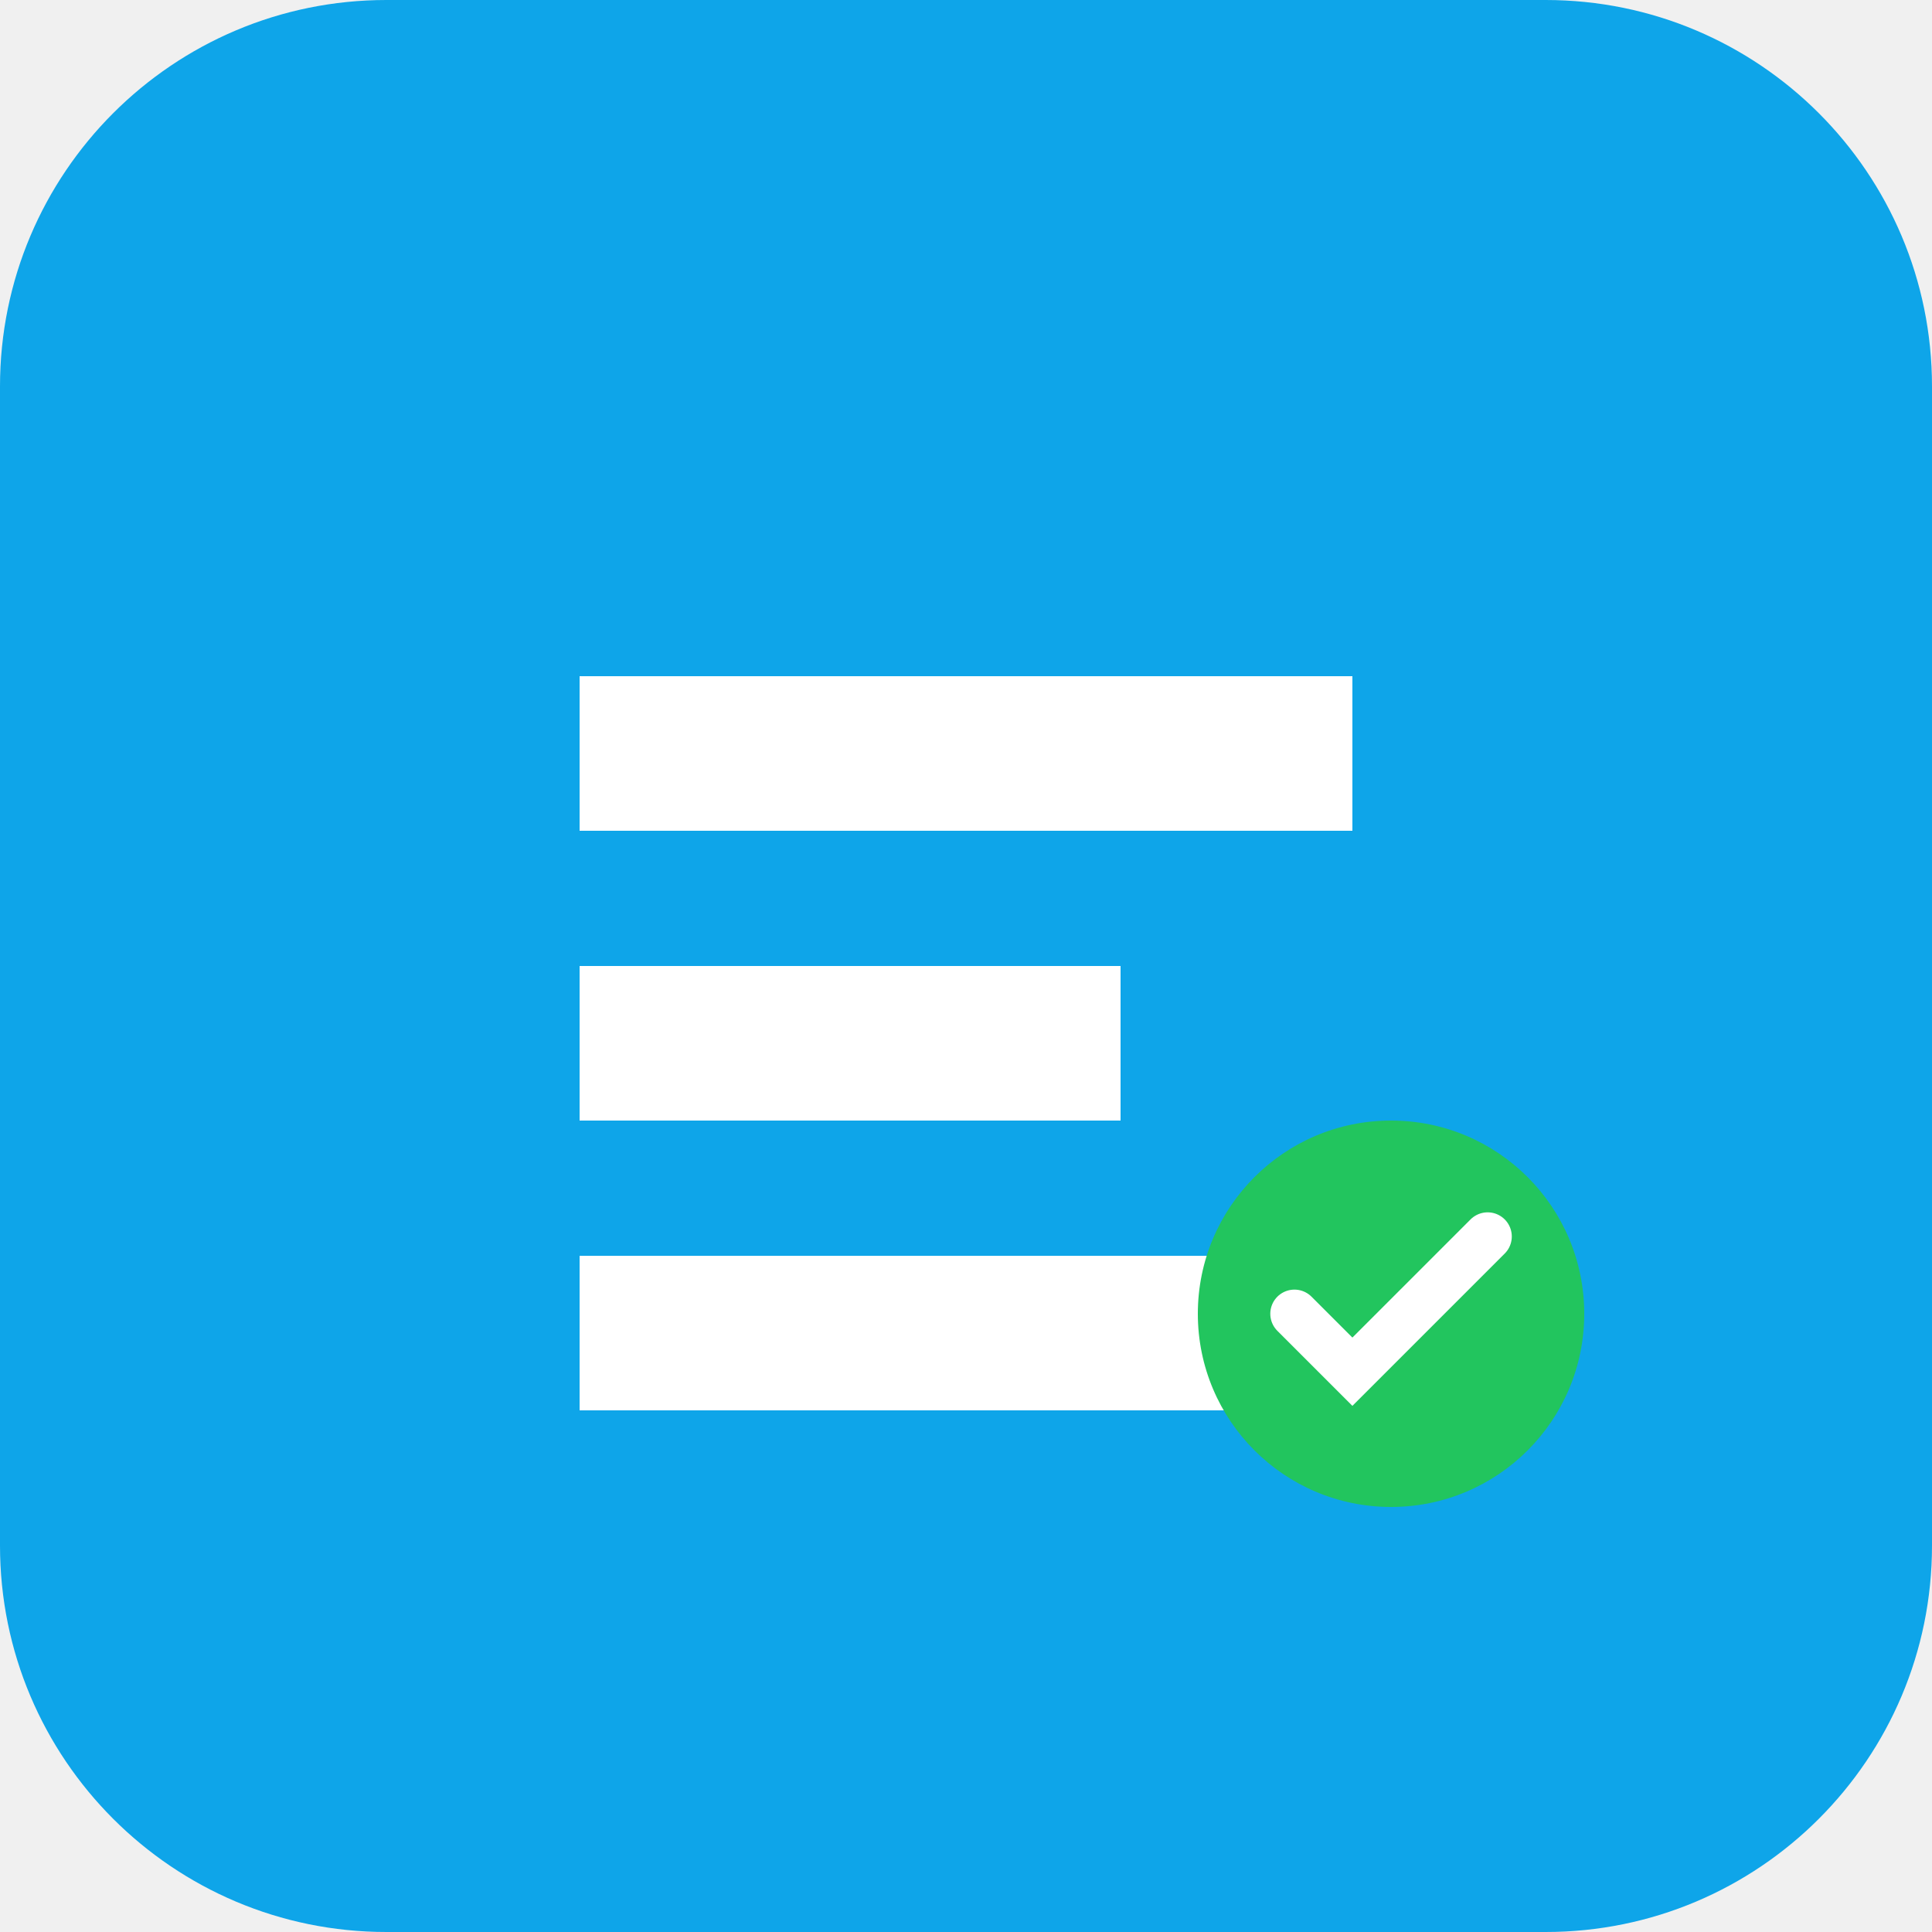
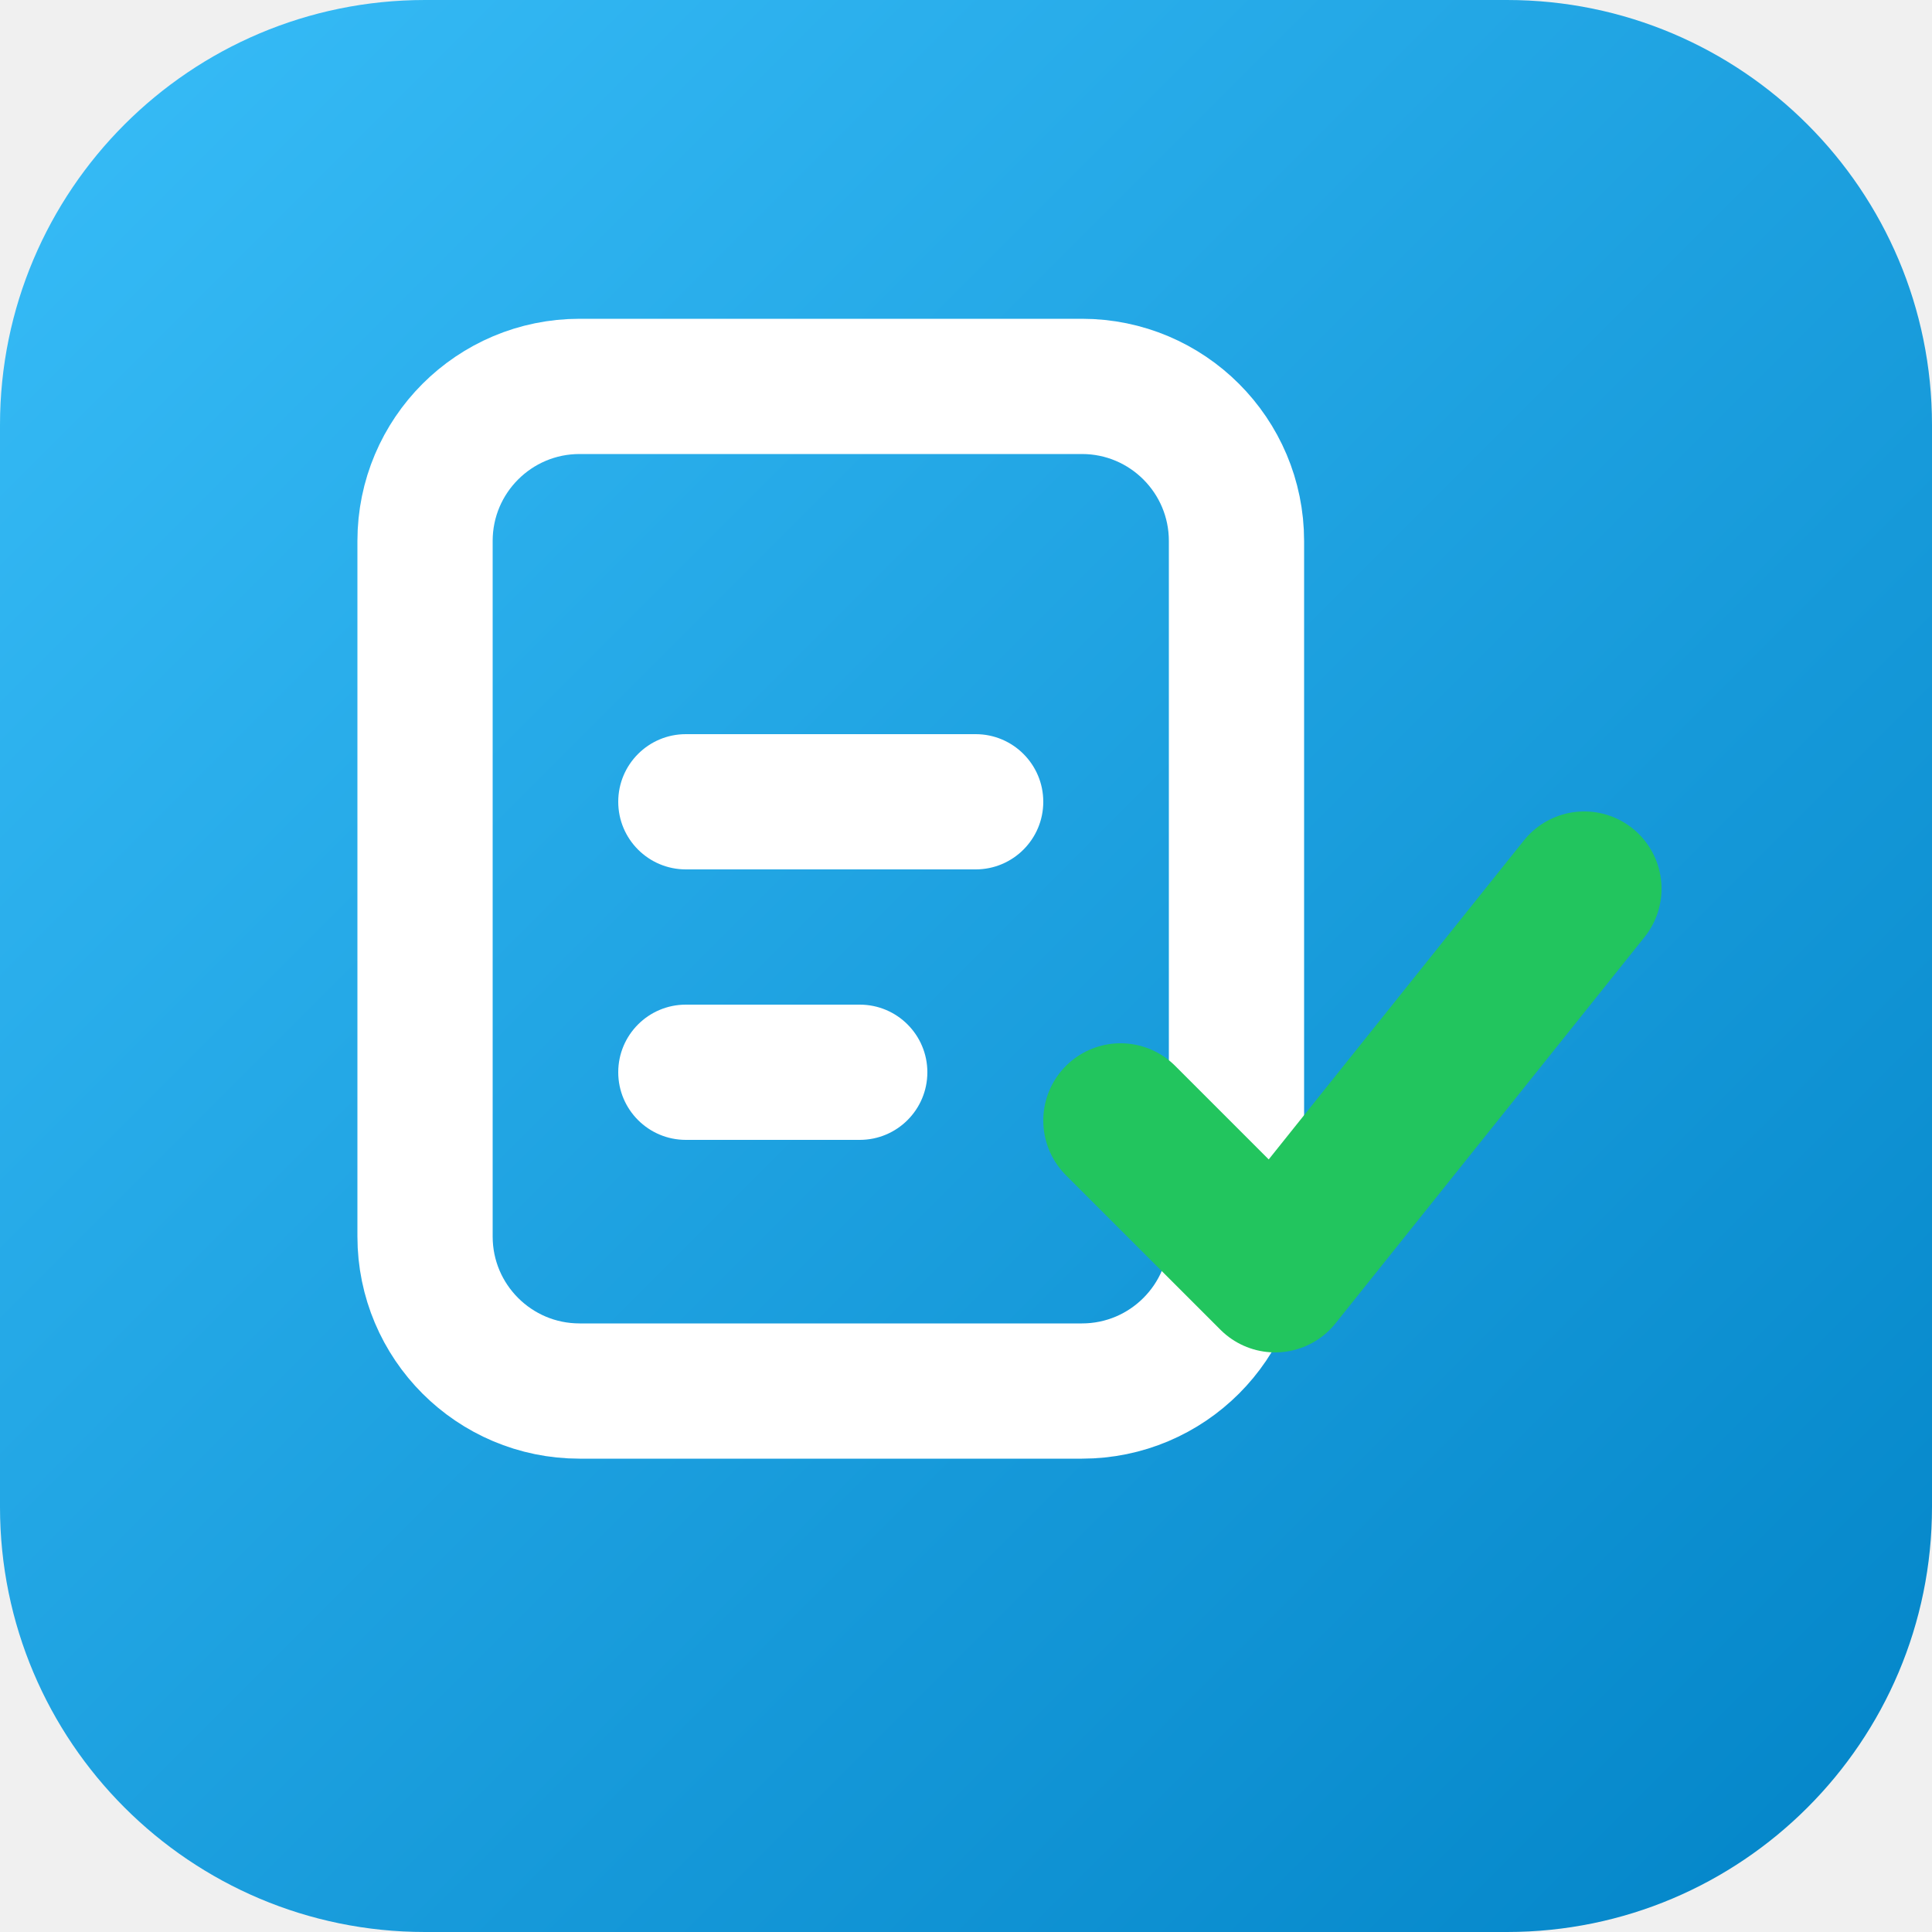
<svg xmlns="http://www.w3.org/2000/svg" viewBox="0 0 100 100">
-   <rect width="100" height="100" rx="20" fill="#0ea5e9" />
-   <path d="M30 35h40v8H30zM30 50h28v8H30zM30 65h35v8H30z" fill="white" />
-   <circle cx="72" cy="68" r="10" fill="#22c55e" />
-   <path d="M67 68l3 3 7-7" stroke="white" stroke-width="2.5" fill="none" stroke-linecap="round" />
+   <defs>
+     <linearGradient id="g" x1="0" y1="0" x2="1" y2="1">
+       <stop offset="0%" stop-color="#38bdf8" />
+       <stop offset="100%" stop-color="#0284c7" />
+     </linearGradient>
+   </defs>
+   <rect width="100" height="100" rx="22" fill="url(#g)" />
+   <rect x="22" y="20" width="42" height="52" rx="8" fill="none" stroke="white" stroke-width="7" />
+   <rect x="32" y="38" width="22" height="7" rx="3.5" fill="white" />
+   <rect x="32" y="52" width="16" height="7" rx="3.5" fill="white" />
+   <path d="M58 58 L66 66 L82 46" fill="none" stroke="#22c55e" stroke-width="8" stroke-linecap="round" stroke-linejoin="round" />
</svg>
